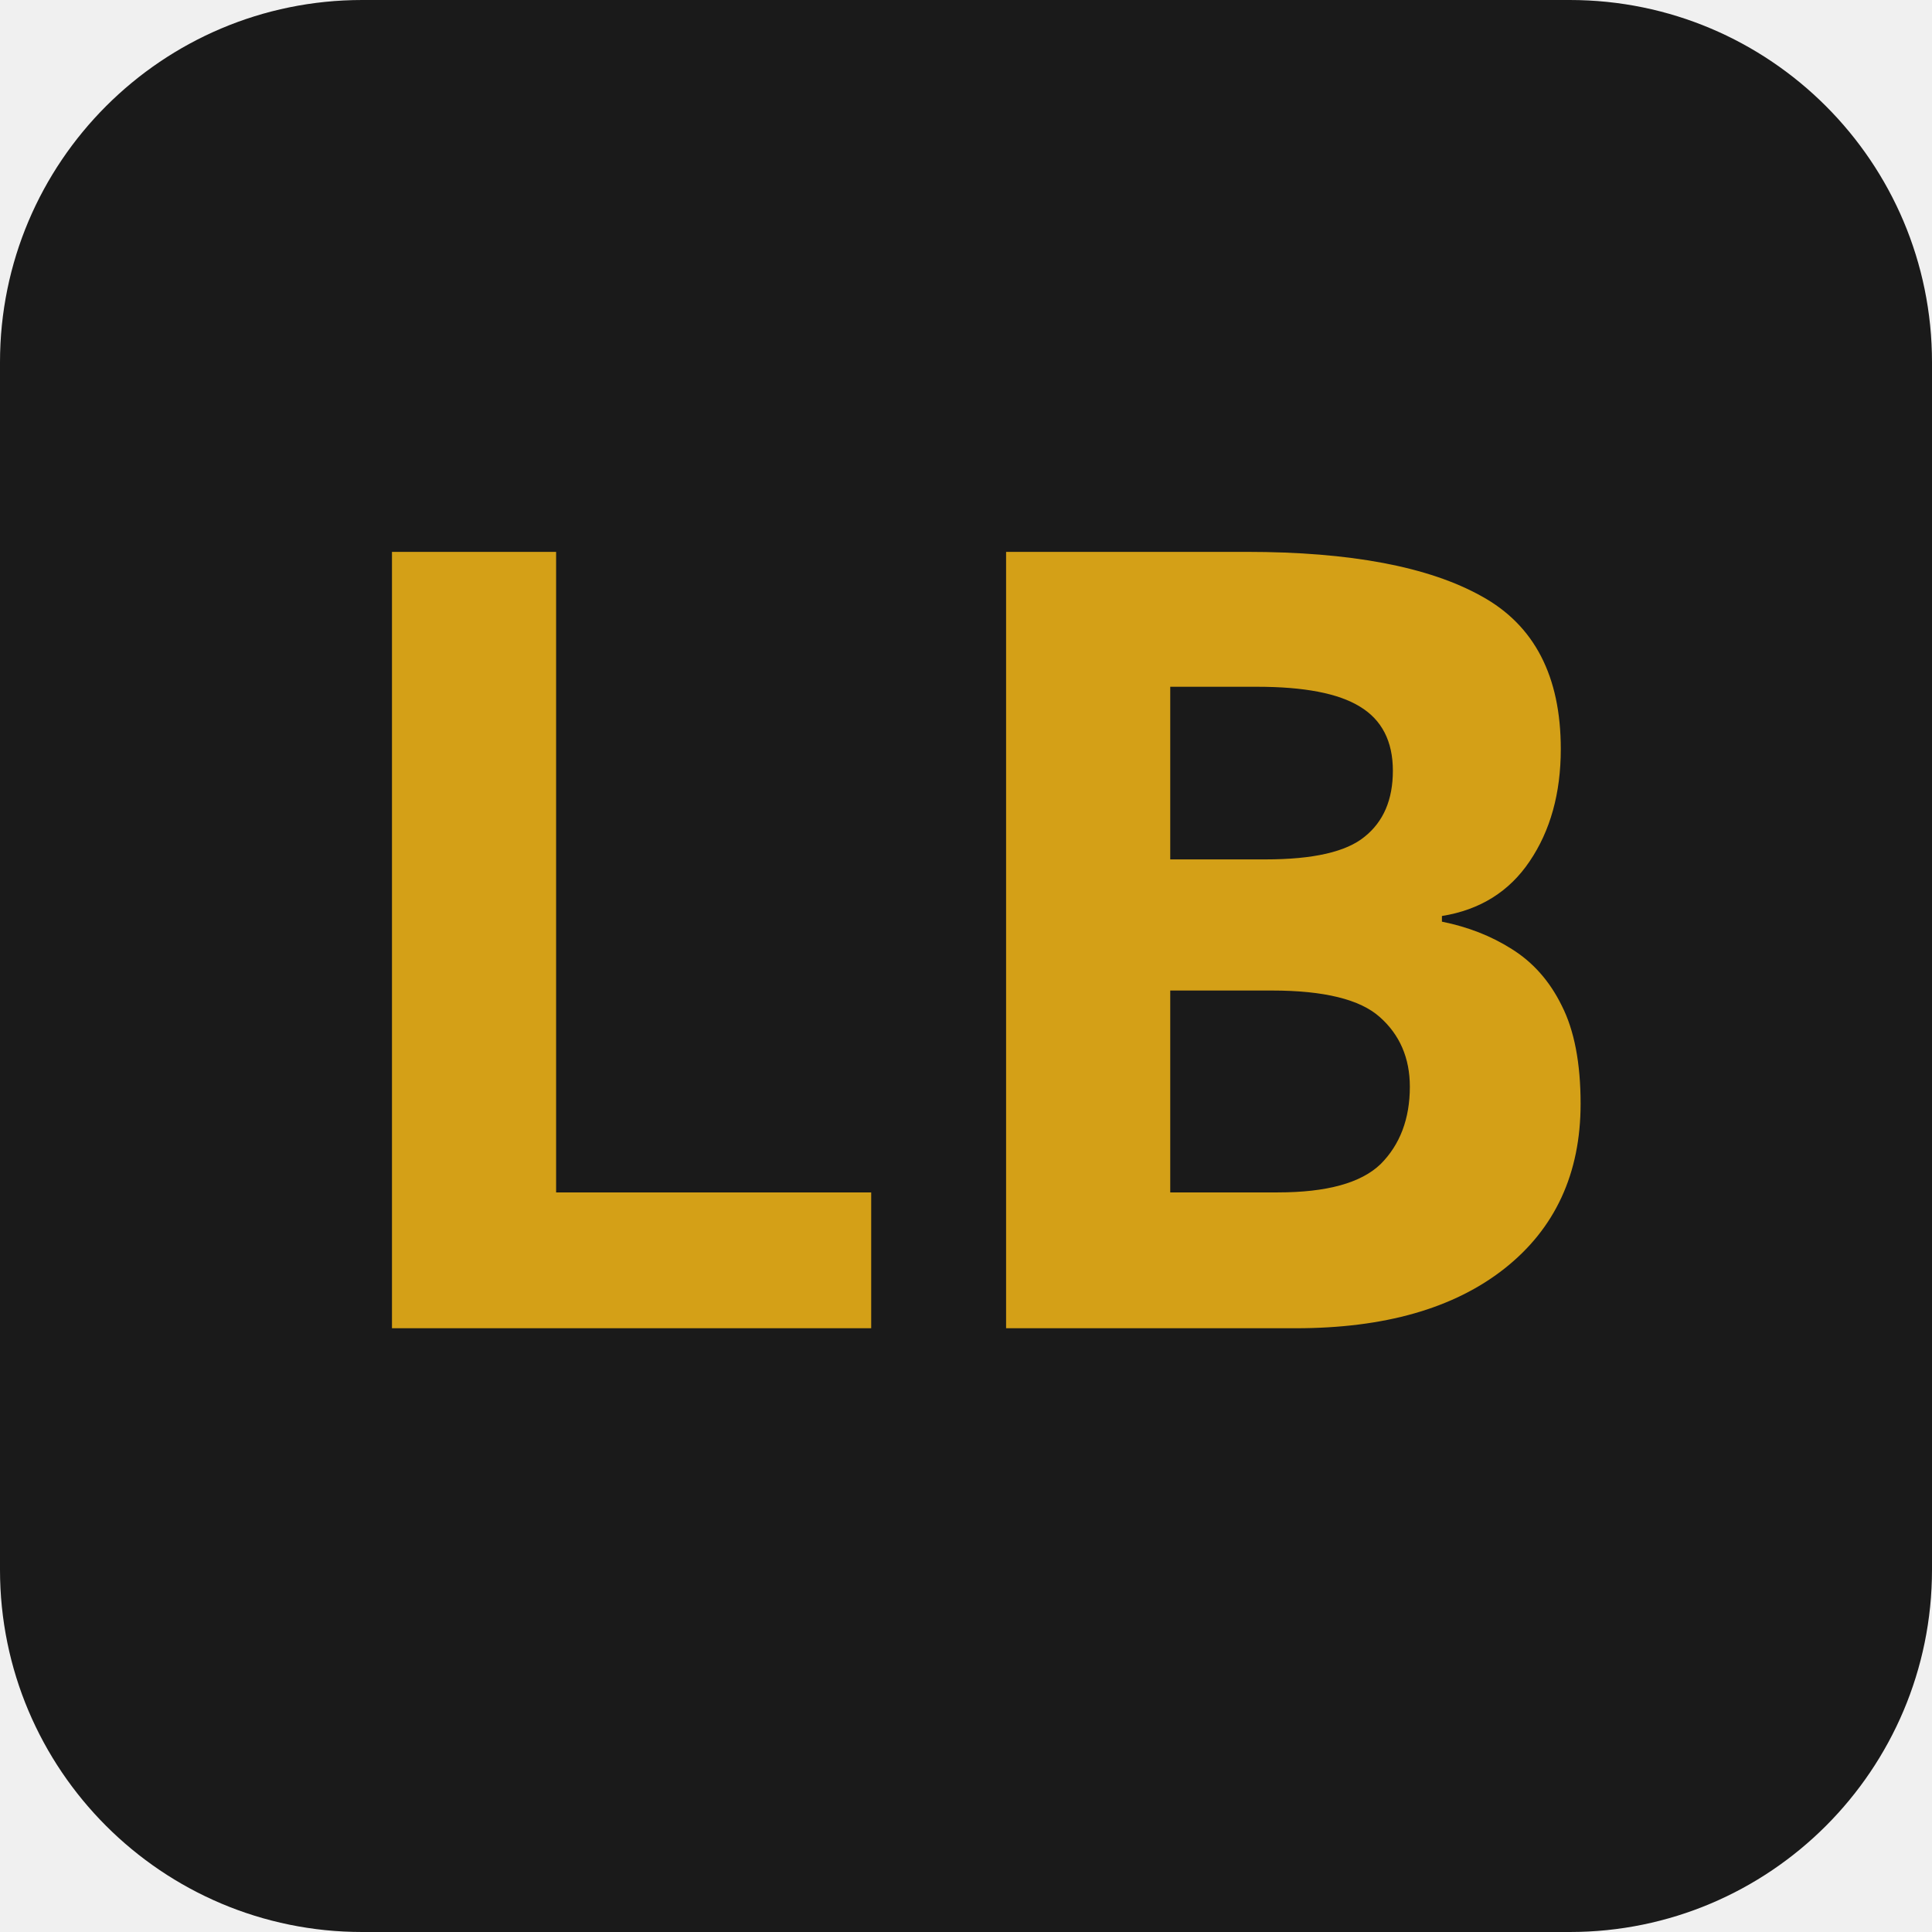
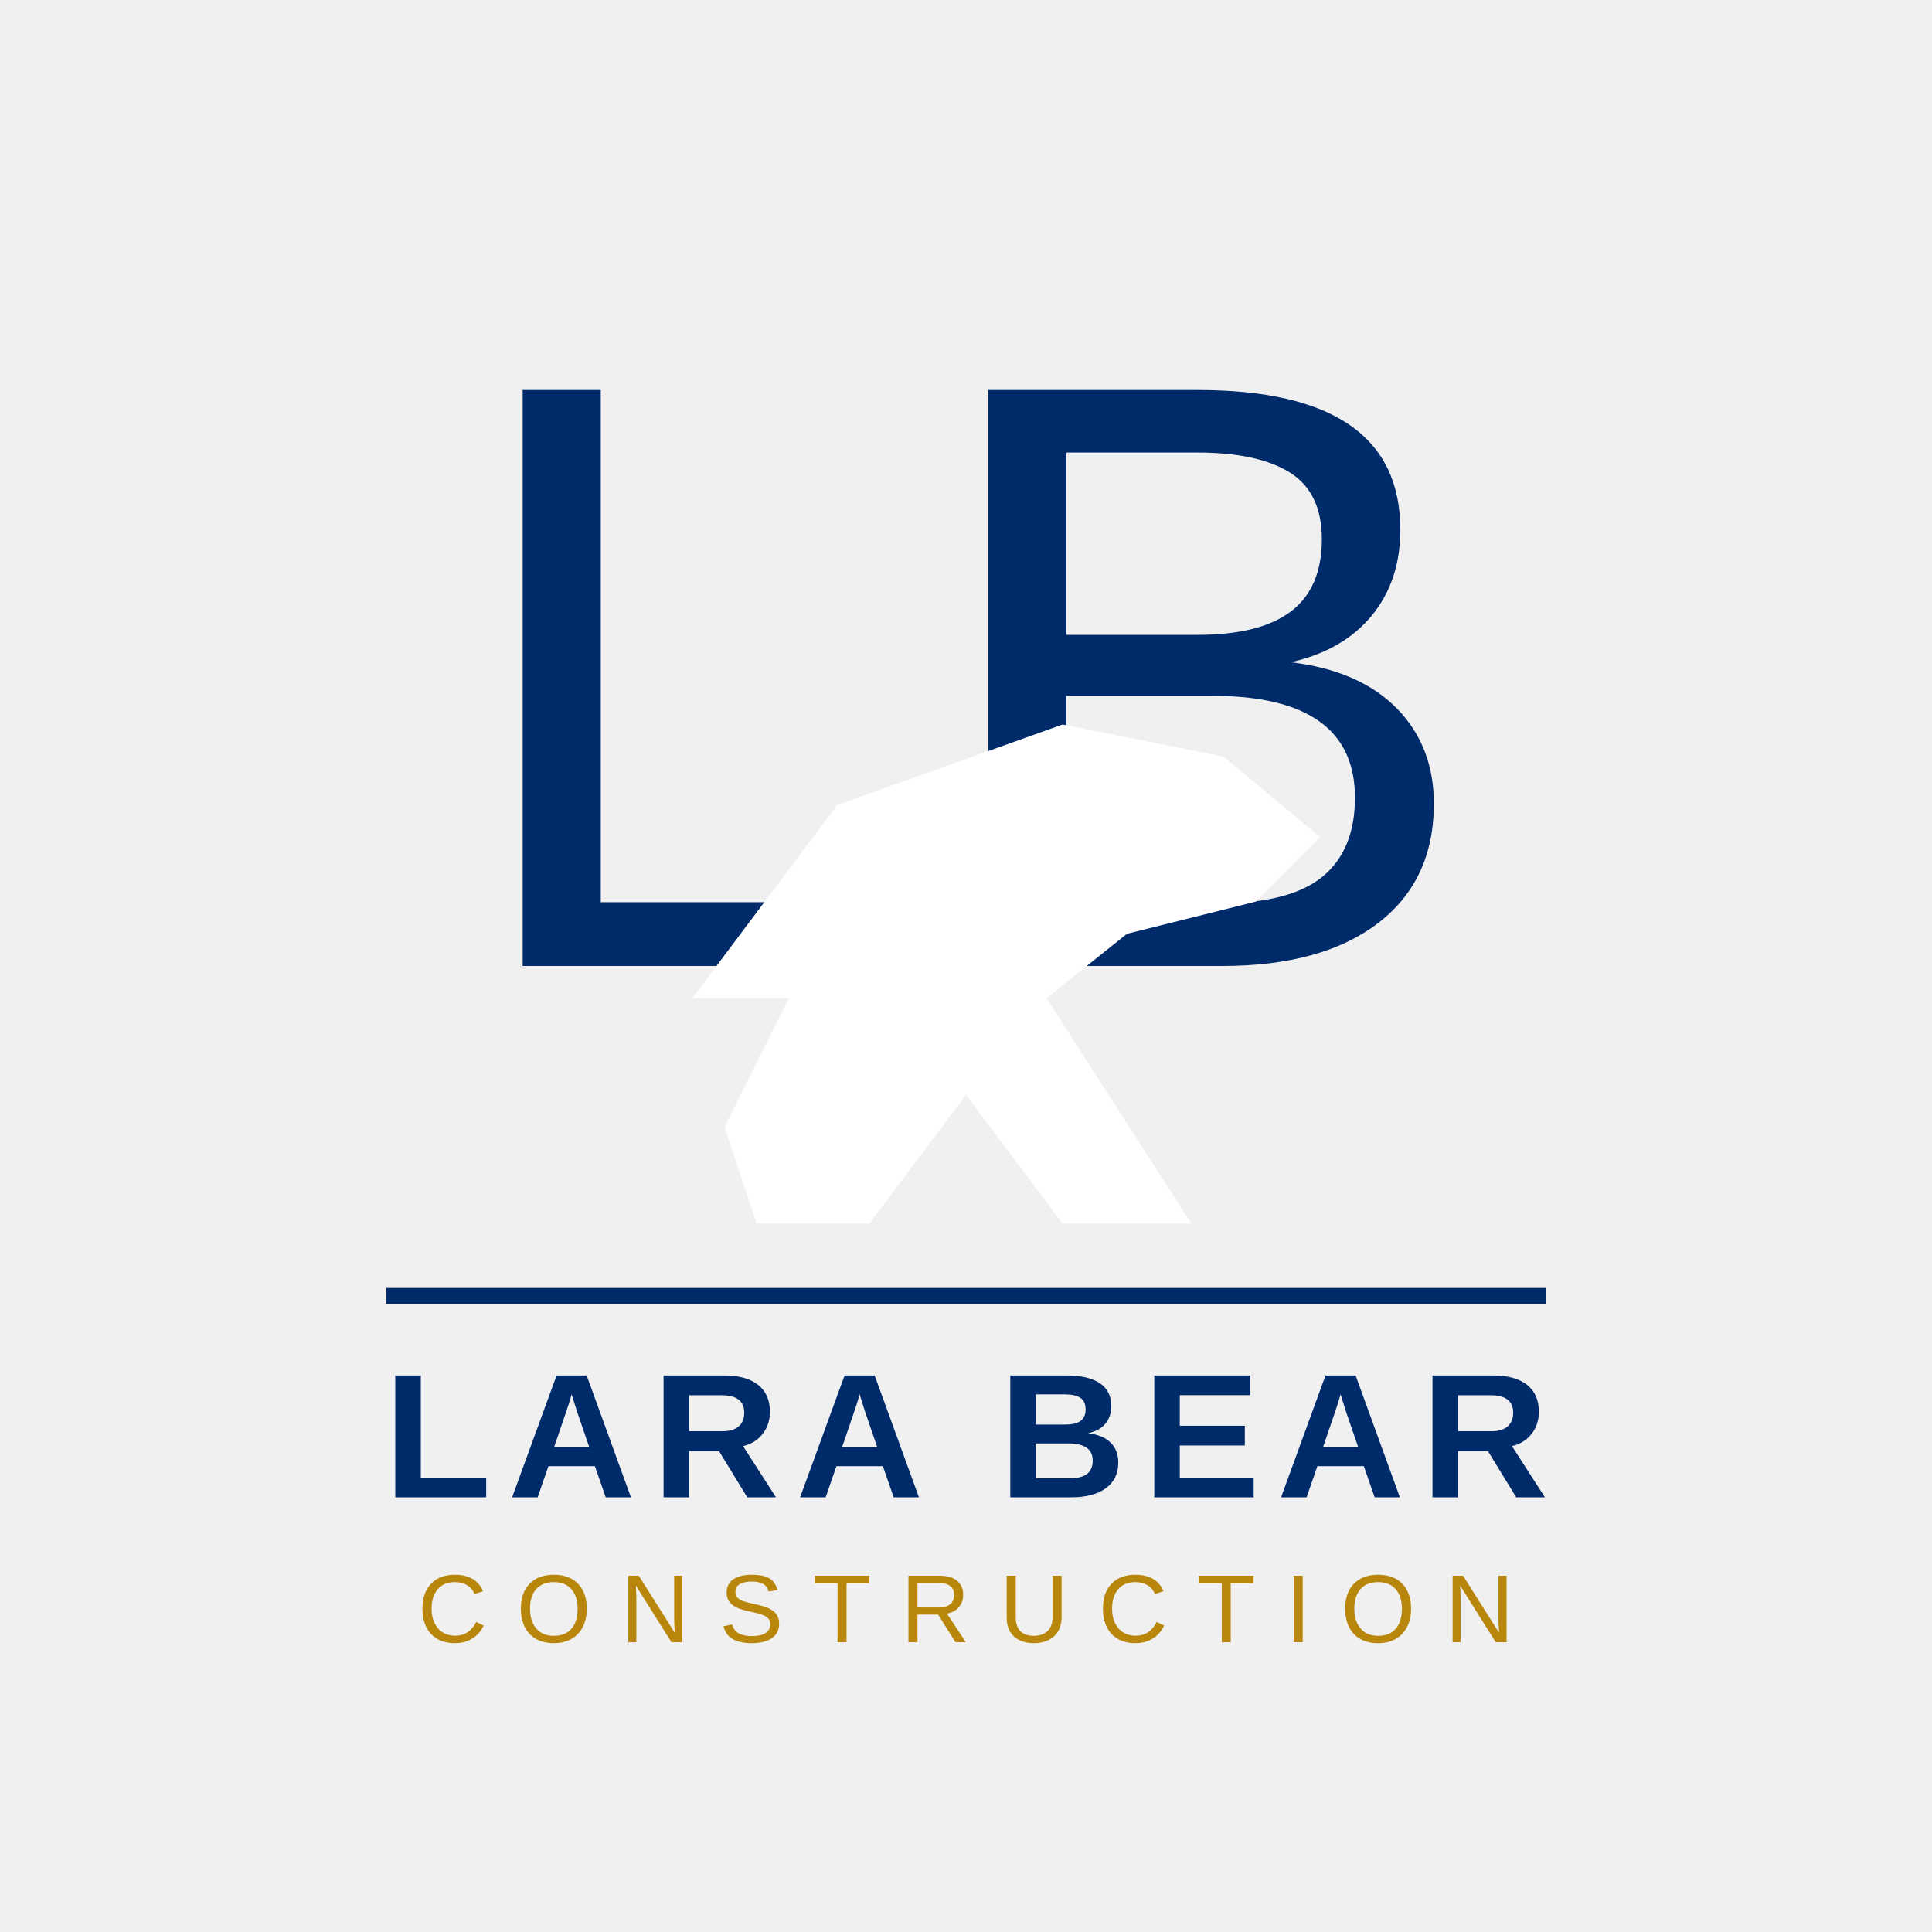
- <svg xmlns="http://www.w3.org/2000/svg" viewBox="0 0 32 32">
-   <rect width="32" height="32" rx="6" fill="#1a1a1a" />
-   <text x="16" y="22" font-size="18" font-weight="bold" fill="#d4a017" text-anchor="middle" font-family="sans-serif">LB</text>
+ <svg xmlns="http://www.w3.org/2000/svg" viewBox="0 0 1200 1200">
+   <defs>
+     <style>
+       .blue { fill: #002b6b; }
+       .gold { fill: #b8860b; }
+       .outline { fill: none; stroke: #002b6b; stroke-width: 4; }
+     </style>
+   </defs>
+   <text x="600" y="600" text-anchor="middle" font-family="Arial Black, Arial, sans-serif" font-size="520" class="blue">
+     LB
+   </text>
+   <path fill="#ffffff" d="M430 620            L520 500            L660 450            L760 470            L820 520            L780 560            L700 580            L650 620            L740 760            L660 760            L600 680            L540 760            L470 760            L450 700            L490 620            Z" />
+   <rect x="240" y="800" width="720" height="10" class="blue" />
+   <text x="600" y="930" text-anchor="middle" font-family="Montserrat, Arial, sans-serif" font-size="110" font-weight="700" letter-spacing="10" class="blue">
+     LARA BEAR
+   </text>
+   <text x="600" y="1020" text-anchor="middle" font-family="Montserrat, Arial, sans-serif" font-size="60" letter-spacing="18" class="gold">
+     CONSTRUCTION
+   </text>
</svg>
